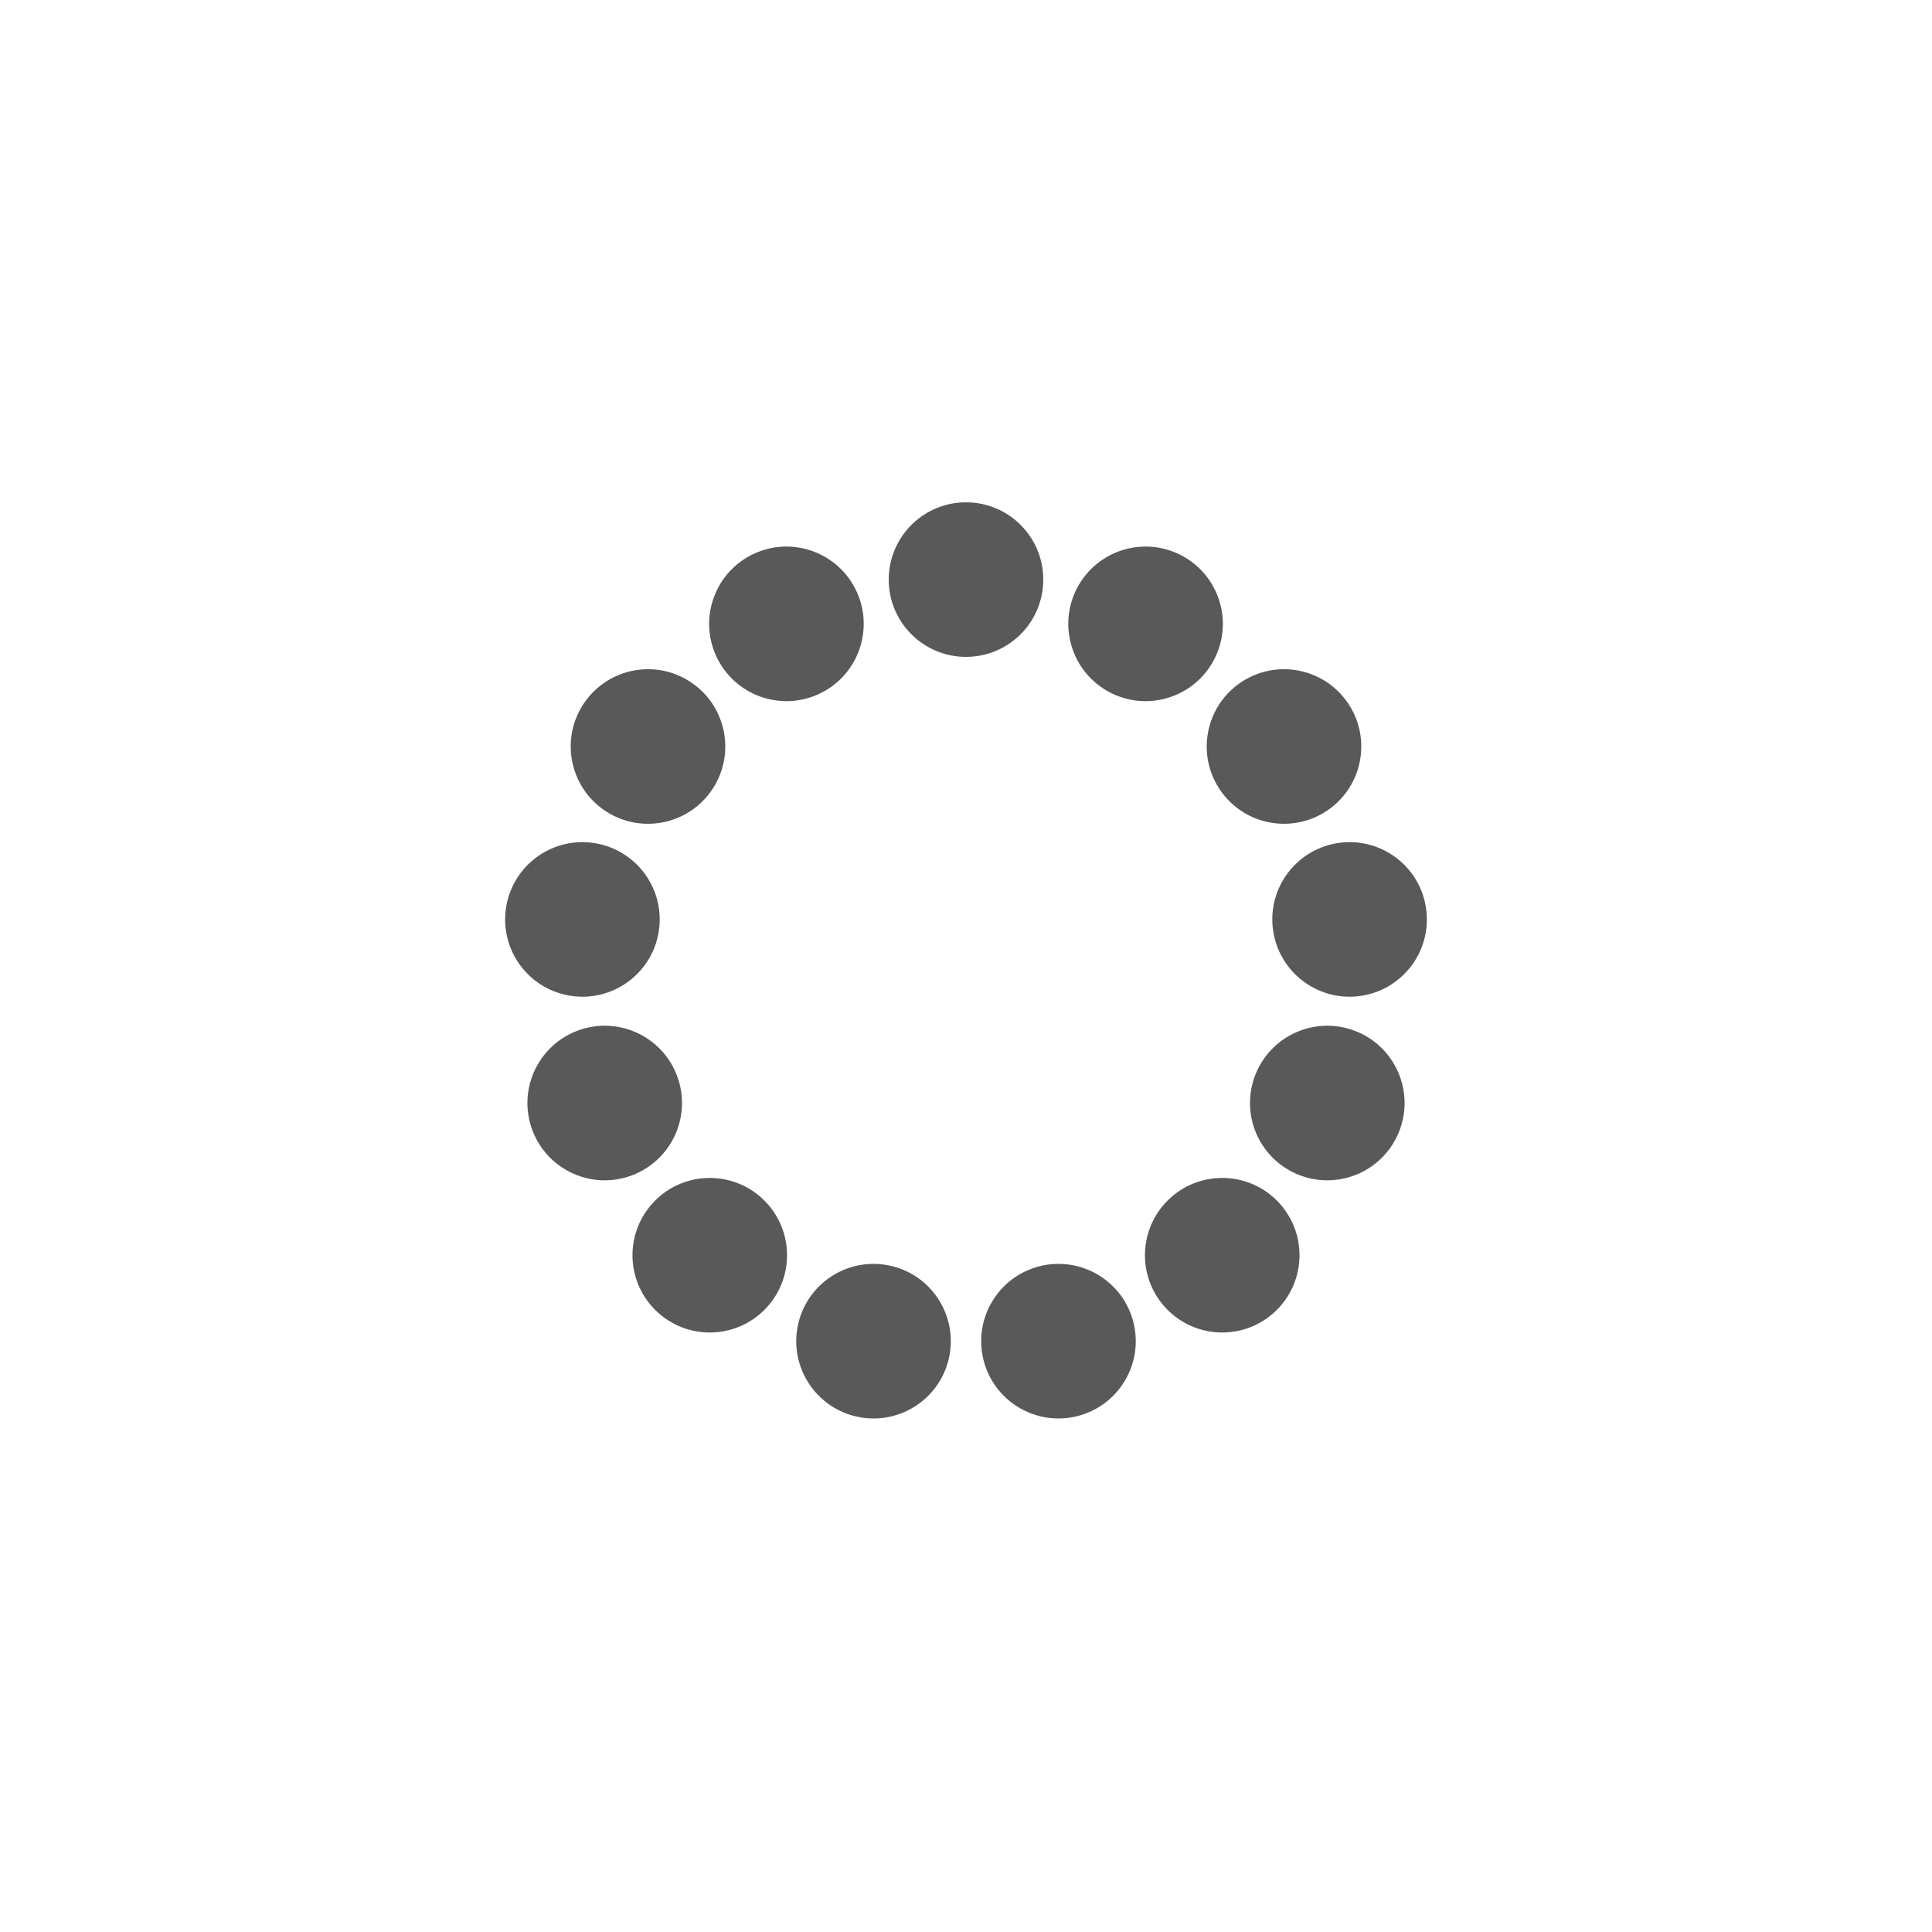
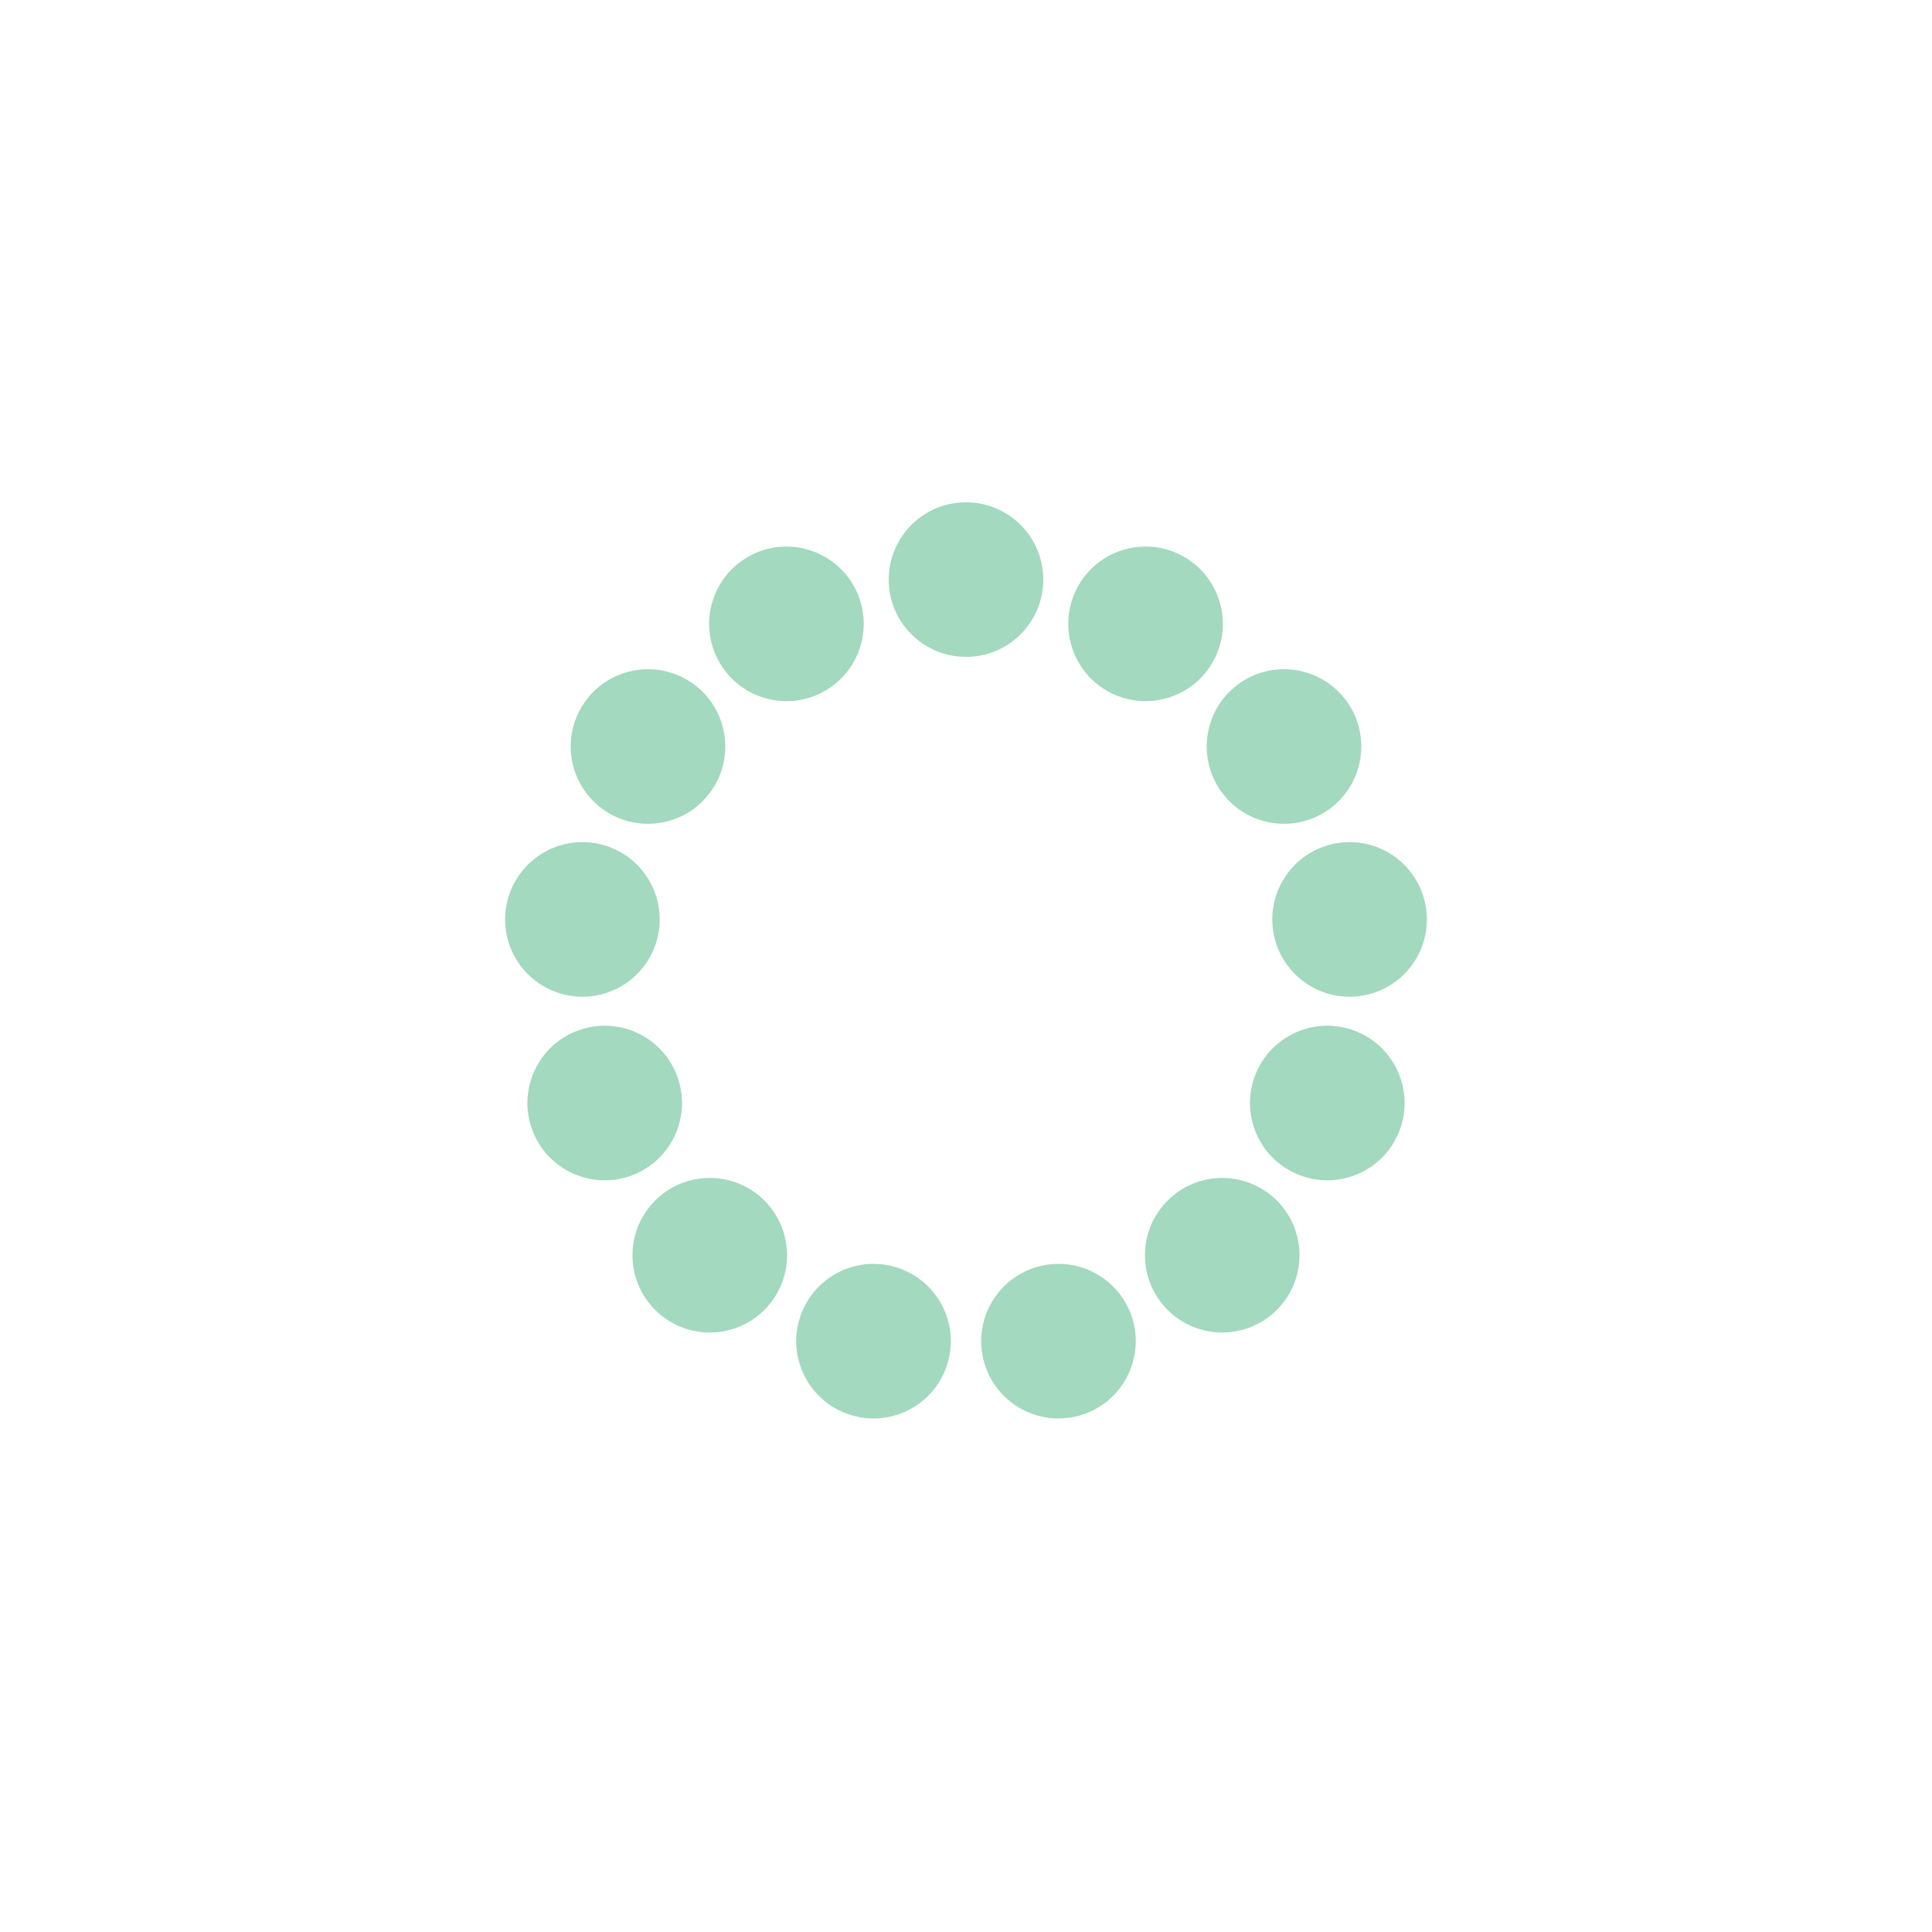
- <svg xmlns="http://www.w3.org/2000/svg" viewBox="0 0 100 100" preserveAspectRatio="xMidYMid" width="200" height="200" style="shape-rendering: auto; display: block; background: rgb(255, 255, 255);">
+ <svg xmlns="http://www.w3.org/2000/svg" viewBox="0 0 100 100" preserveAspectRatio="xMidYMid" width="200" height="200" style="shape-rendering: auto; display: block; background: transparent;">
  <g>
    <g transform="rotate(0 50 50)">
-       <rect fill="#595959" height="8" width="8" ry="4" rx="4" y="26" x="46">
-         <animate repeatCount="indefinite" begin="-0.923s" dur="1s" keyTimes="0;1" values="1;0" attributeName="opacity" />
+       <rect fill="#a2d9bf" height="8" width="8" ry="4" rx="4" y="26" x="46">
+         <animate repeatCount="indefinite" begin="-1.154s" dur="1.25s" keyTimes="0;1" values="1;0" attributeName="opacity" />
      </rect>
    </g>
    <g transform="rotate(27.69231 50 50)">
-       <rect fill="#595959" height="8" width="8" ry="4" rx="4" y="26" x="46">
-         <animate repeatCount="indefinite" begin="-0.846s" dur="1s" keyTimes="0;1" values="1;0" attributeName="opacity" />
+       <rect fill="#a2d9bf" height="8" width="8" ry="4" rx="4" y="26" x="46">
+         <animate repeatCount="indefinite" begin="-1.058s" dur="1.25s" keyTimes="0;1" values="1;0" attributeName="opacity" />
      </rect>
    </g>
    <g transform="rotate(55.38462 50 50)">
-       <rect fill="#595959" height="8" width="8" ry="4" rx="4" y="26" x="46">
-         <animate repeatCount="indefinite" begin="-0.769s" dur="1s" keyTimes="0;1" values="1;0" attributeName="opacity" />
+       <rect fill="#a2d9bf" height="8" width="8" ry="4" rx="4" y="26" x="46">
+         <animate repeatCount="indefinite" begin="-0.962s" dur="1.25s" keyTimes="0;1" values="1;0" attributeName="opacity" />
      </rect>
    </g>
    <g transform="rotate(83.07692 50 50)">
-       <rect fill="#595959" height="8" width="8" ry="4" rx="4" y="26" x="46">
-         <animate repeatCount="indefinite" begin="-0.692s" dur="1s" keyTimes="0;1" values="1;0" attributeName="opacity" />
+       <rect fill="#a2d9bf" height="8" width="8" ry="4" rx="4" y="26" x="46">
+         <animate repeatCount="indefinite" begin="-0.865s" dur="1.25s" keyTimes="0;1" values="1;0" attributeName="opacity" />
      </rect>
    </g>
    <g transform="rotate(110.7692 50 50)">
-       <rect fill="#595959" height="8" width="8" ry="4" rx="4" y="26" x="46">
-         <animate repeatCount="indefinite" begin="-0.615s" dur="1s" keyTimes="0;1" values="1;0" attributeName="opacity" />
+       <rect fill="#a2d9bf" height="8" width="8" ry="4" rx="4" y="26" x="46">
+         <animate repeatCount="indefinite" begin="-0.769s" dur="1.25s" keyTimes="0;1" values="1;0" attributeName="opacity" />
      </rect>
    </g>
    <g transform="rotate(138.4615 50 50)">
-       <rect fill="#595959" height="8" width="8" ry="4" rx="4" y="26" x="46">
-         <animate repeatCount="indefinite" begin="-0.538s" dur="1s" keyTimes="0;1" values="1;0" attributeName="opacity" />
+       <rect fill="#a2d9bf" height="8" width="8" ry="4" rx="4" y="26" x="46">
+         <animate repeatCount="indefinite" begin="-0.673s" dur="1.25s" keyTimes="0;1" values="1;0" attributeName="opacity" />
      </rect>
    </g>
    <g transform="rotate(166.1538 50 50)">
-       <rect fill="#595959" height="8" width="8" ry="4" rx="4" y="26" x="46">
-         <animate repeatCount="indefinite" begin="-0.462s" dur="1s" keyTimes="0;1" values="1;0" attributeName="opacity" />
+       <rect fill="#a2d9bf" height="8" width="8" ry="4" rx="4" y="26" x="46">
+         <animate repeatCount="indefinite" begin="-0.577s" dur="1.25s" keyTimes="0;1" values="1;0" attributeName="opacity" />
      </rect>
    </g>
    <g transform="rotate(193.8462 50 50)">
-       <rect fill="#595959" height="8" width="8" ry="4" rx="4" y="26" x="46">
-         <animate repeatCount="indefinite" begin="-0.385s" dur="1s" keyTimes="0;1" values="1;0" attributeName="opacity" />
+       <rect fill="#a2d9bf" height="8" width="8" ry="4" rx="4" y="26" x="46">
+         <animate repeatCount="indefinite" begin="-0.481s" dur="1.25s" keyTimes="0;1" values="1;0" attributeName="opacity" />
      </rect>
    </g>
    <g transform="rotate(221.5385 50 50)">
-       <rect fill="#595959" height="8" width="8" ry="4" rx="4" y="26" x="46">
-         <animate repeatCount="indefinite" begin="-0.308s" dur="1s" keyTimes="0;1" values="1;0" attributeName="opacity" />
+       <rect fill="#a2d9bf" height="8" width="8" ry="4" rx="4" y="26" x="46">
+         <animate repeatCount="indefinite" begin="-0.385s" dur="1.25s" keyTimes="0;1" values="1;0" attributeName="opacity" />
      </rect>
    </g>
    <g transform="rotate(249.2308 50 50)">
-       <rect fill="#595959" height="8" width="8" ry="4" rx="4" y="26" x="46">
-         <animate repeatCount="indefinite" begin="-0.231s" dur="1s" keyTimes="0;1" values="1;0" attributeName="opacity" />
+       <rect fill="#a2d9bf" height="8" width="8" ry="4" rx="4" y="26" x="46">
+         <animate repeatCount="indefinite" begin="-0.288s" dur="1.25s" keyTimes="0;1" values="1;0" attributeName="opacity" />
      </rect>
    </g>
    <g transform="rotate(276.9231 50 50)">
-       <rect fill="#595959" height="8" width="8" ry="4" rx="4" y="26" x="46">
-         <animate repeatCount="indefinite" begin="-0.154s" dur="1s" keyTimes="0;1" values="1;0" attributeName="opacity" />
+       <rect fill="#a2d9bf" height="8" width="8" ry="4" rx="4" y="26" x="46">
+         <animate repeatCount="indefinite" begin="-0.192s" dur="1.25s" keyTimes="0;1" values="1;0" attributeName="opacity" />
      </rect>
    </g>
    <g transform="rotate(304.6154 50 50)">
-       <rect fill="#595959" height="8" width="8" ry="4" rx="4" y="26" x="46">
-         <animate repeatCount="indefinite" begin="-0.077s" dur="1s" keyTimes="0;1" values="1;0" attributeName="opacity" />
+       <rect fill="#a2d9bf" height="8" width="8" ry="4" rx="4" y="26" x="46">
+         <animate repeatCount="indefinite" begin="-0.096s" dur="1.25s" keyTimes="0;1" values="1;0" attributeName="opacity" />
      </rect>
    </g>
    <g transform="rotate(332.3077 50 50)">
-       <rect fill="#595959" height="8" width="8" ry="4" rx="4" y="26" x="46">
-         <animate repeatCount="indefinite" begin="0s" dur="1s" keyTimes="0;1" values="1;0" attributeName="opacity" />
+       <rect fill="#a2d9bf" height="8" width="8" ry="4" rx="4" y="26" x="46">
+         <animate repeatCount="indefinite" begin="0s" dur="1.25s" keyTimes="0;1" values="1;0" attributeName="opacity" />
      </rect>
    </g>
    <g />
  </g>
</svg>
